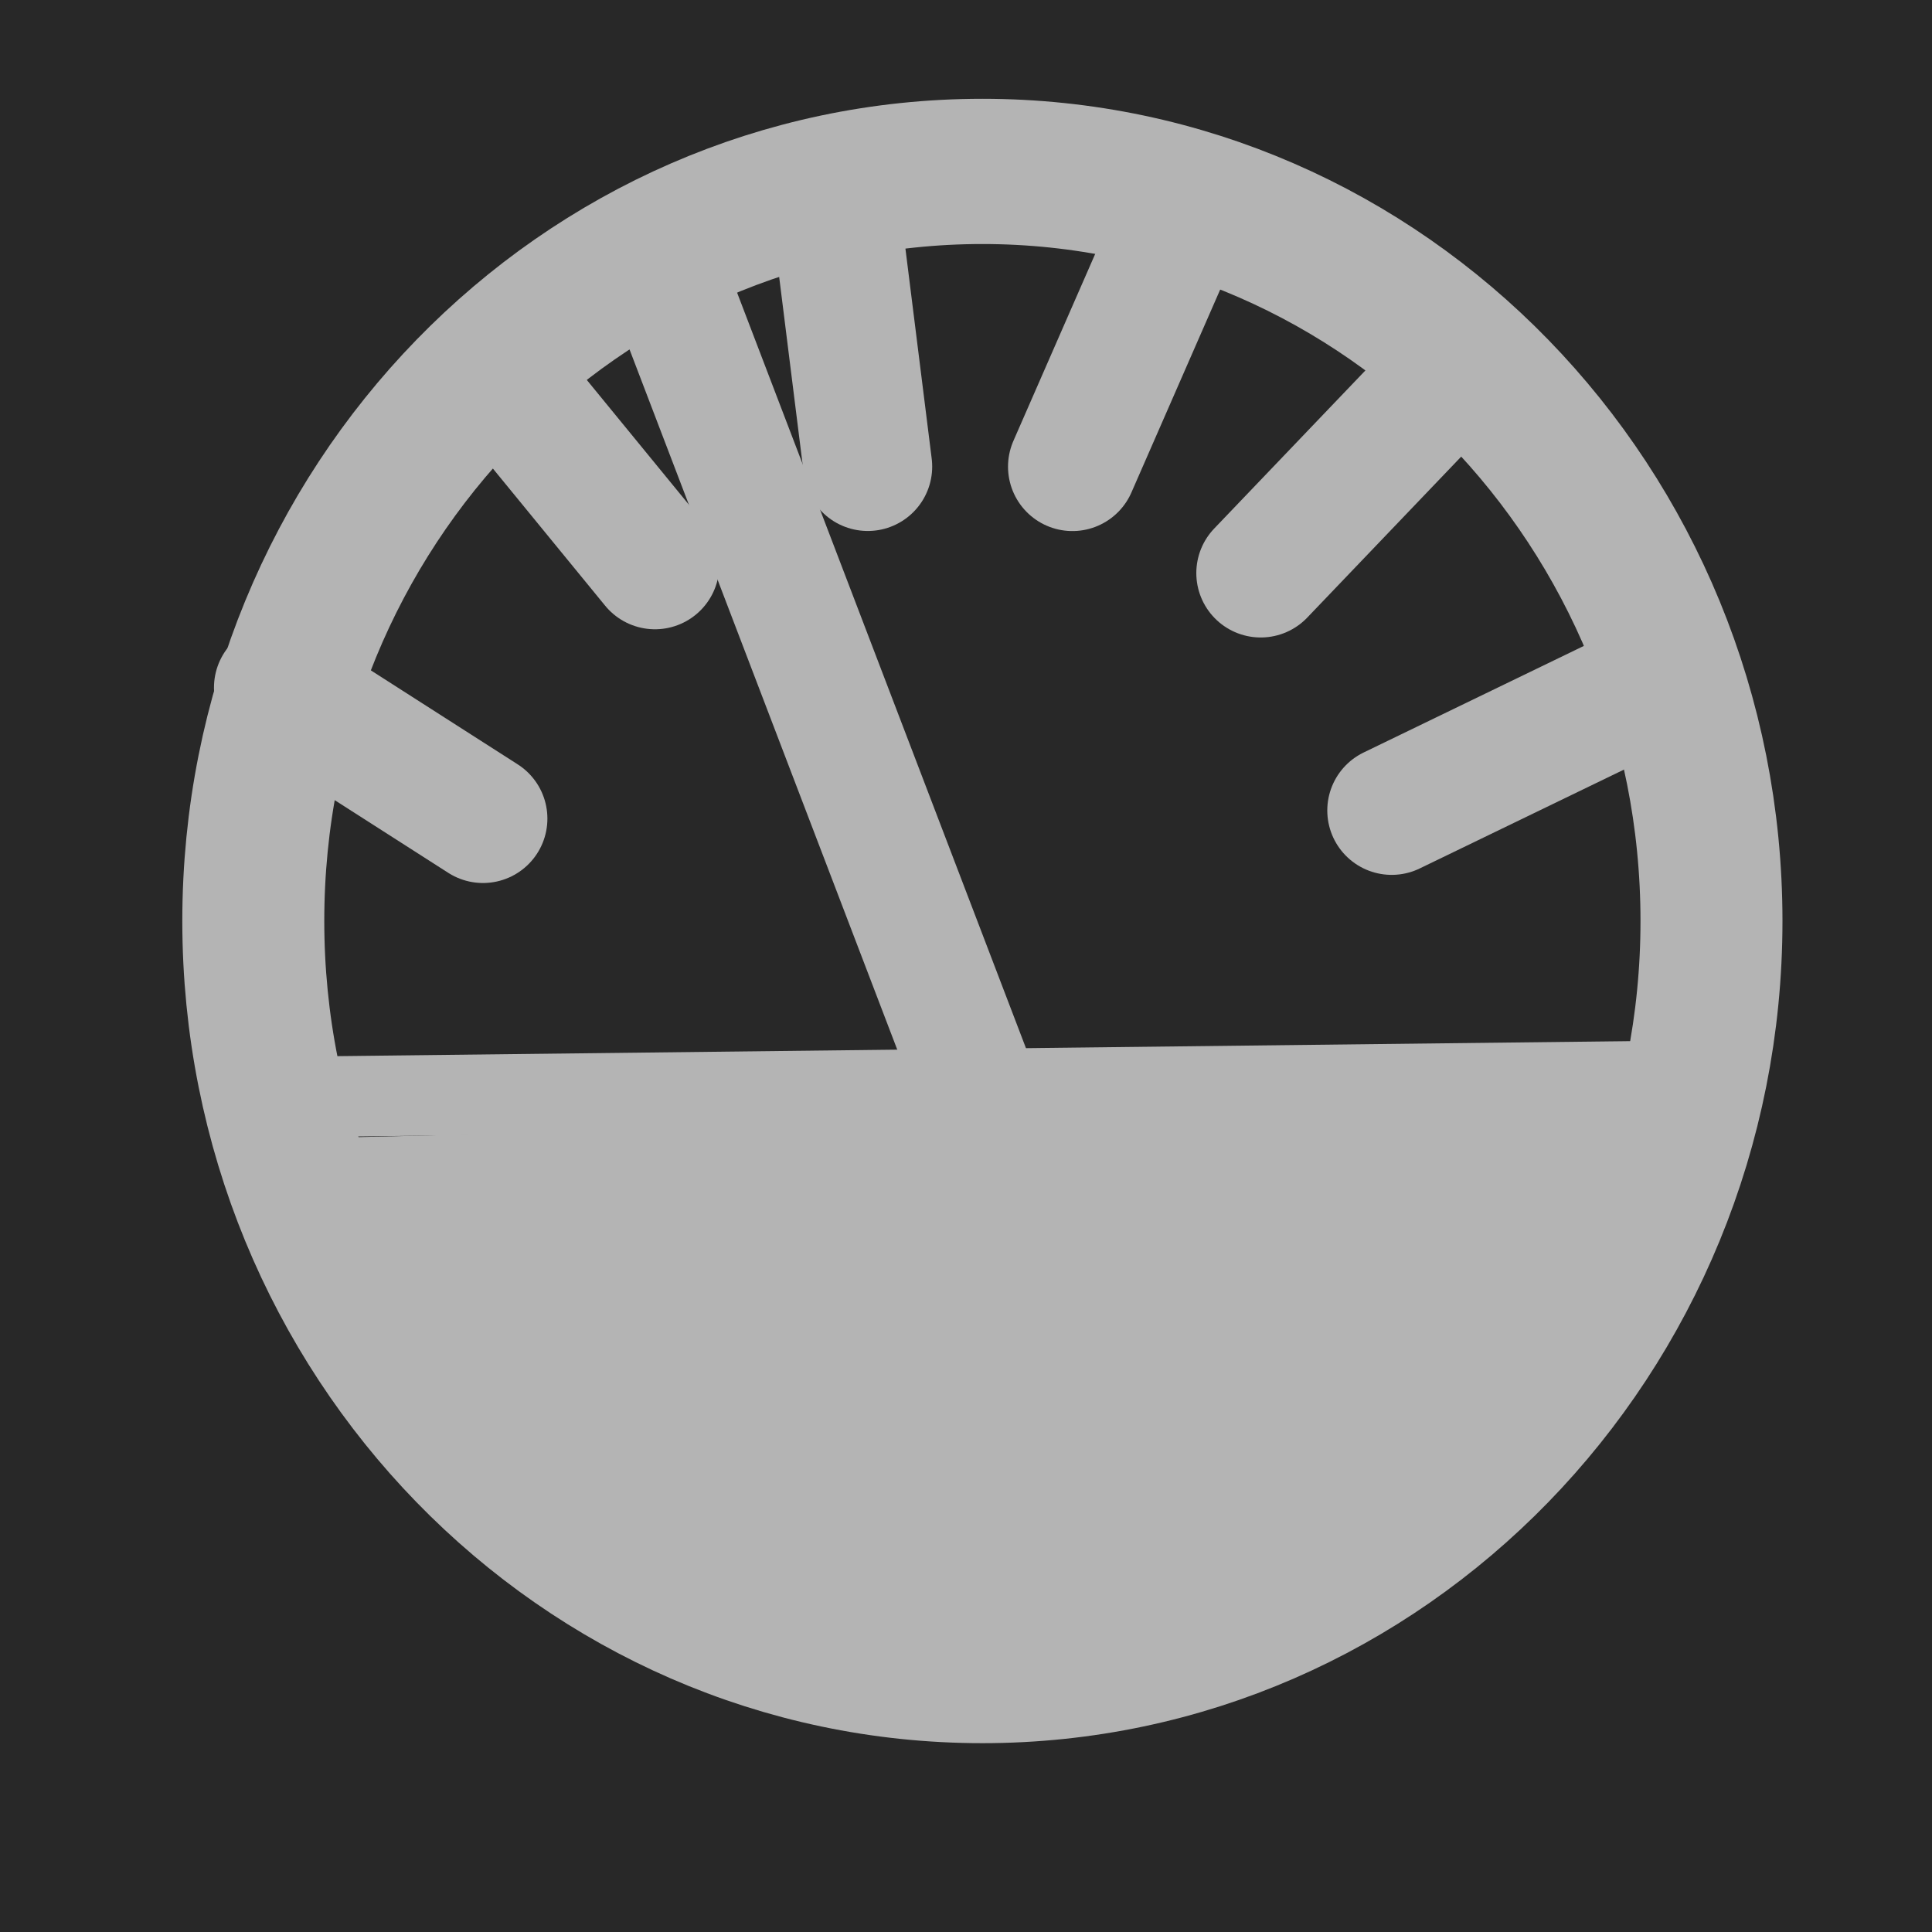
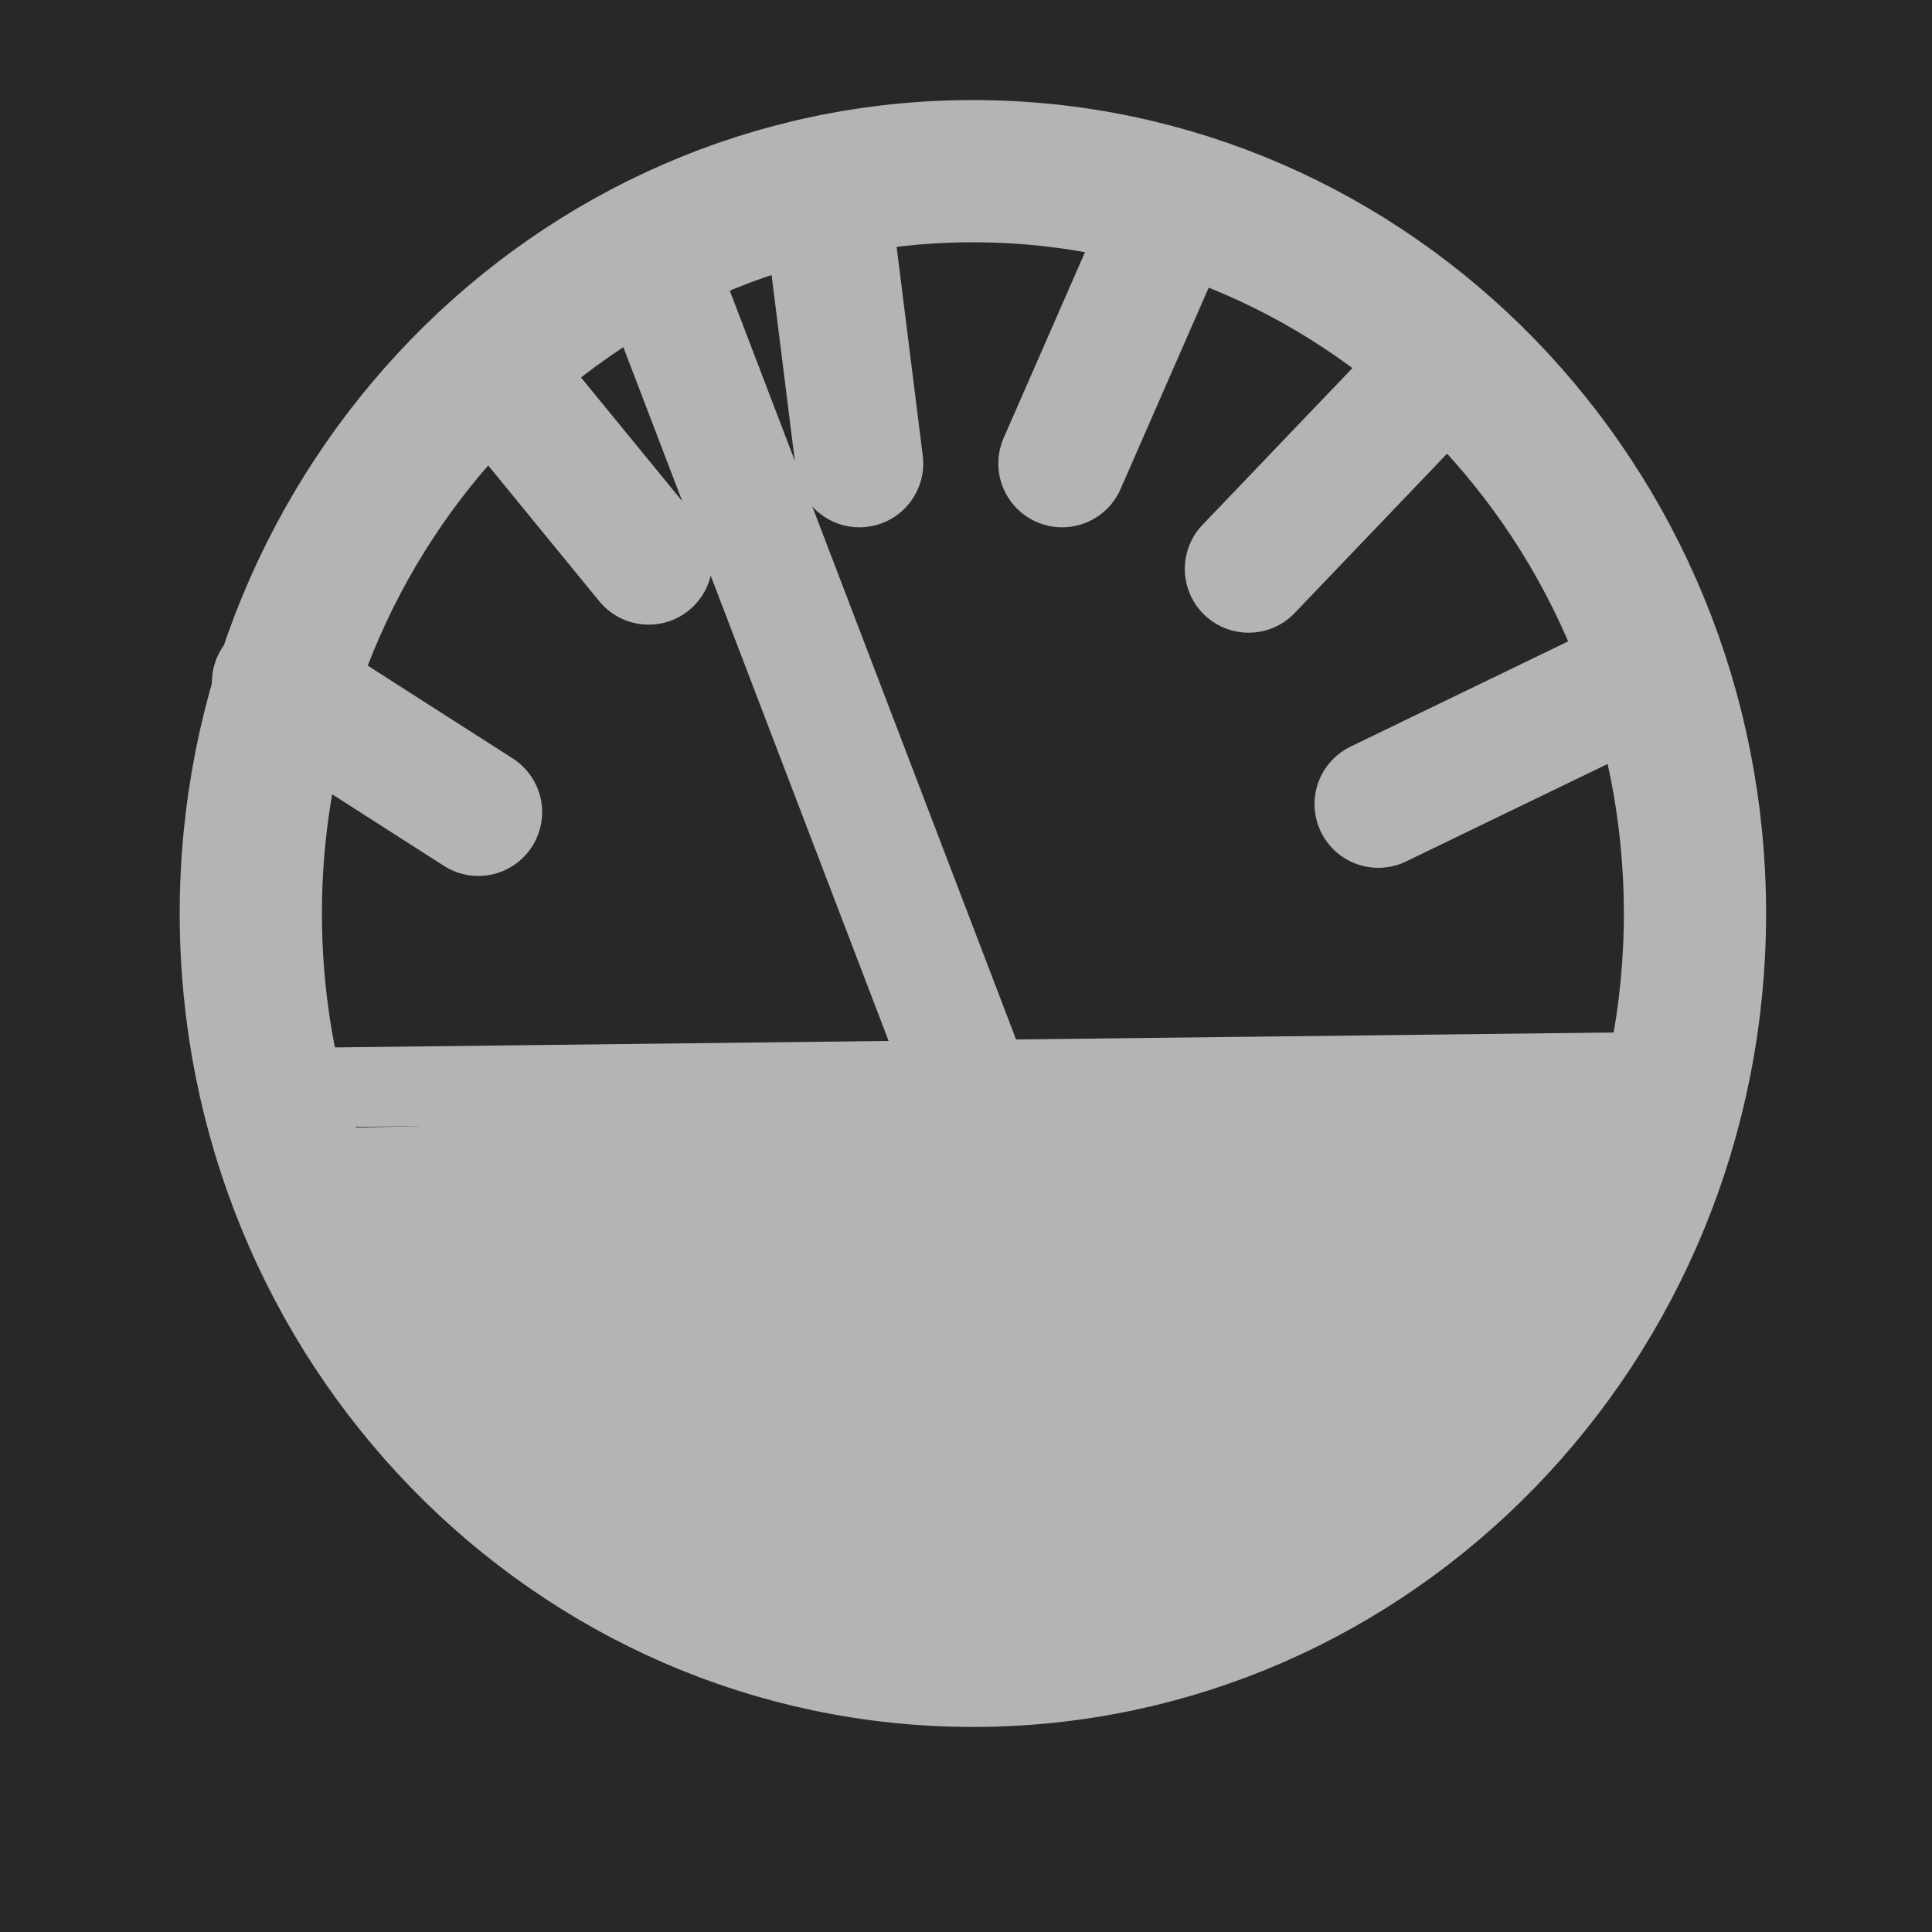
- <svg xmlns="http://www.w3.org/2000/svg" xmlns:ns1="http://www.openswatchbook.org/uri/2009/osb" width="24" height="24" viewBox="0 0 24 24" fill="none" stroke="currentColor" stroke-width="2" stroke-linecap="round" stroke-linejoin="round" id="svg2" version="1.1">
+ <svg xmlns="http://www.w3.org/2000/svg" width="24.233" height="24.233" viewBox="0 0 24.233 24.233" fill="none" stroke="currentColor" stroke-width="2" stroke-linecap="round" stroke-linejoin="round" id="svg2" version="1.1">
  <defs id="defs12">
-     <linearGradient id="linearGradient3754" ns1:paint="gradient">
+     <linearGradient id="linearGradient3754">
      <stop style="stop-color:#000000;stop-opacity:1;" offset="0" id="stop3756" />
      <stop style="stop-color:#000000;stop-opacity:0;" offset="1" id="stop3758" />
    </linearGradient>
  </defs>
-   <rect style="fill:#282828;fill-opacity:1;stroke:#898989;stroke-width:0;stroke-linejoin:miter;stroke-miterlimit:4;stroke-dasharray:none;stroke-opacity:1" id="rect4145" width="24.233" height="24.233" x="0" y="-0.018" />
-   <path style="opacity:1;fill:none;fill-opacity:0.929;stroke:#b4b4b4;stroke-width:2;stroke-linecap:round;stroke-miterlimit:4;stroke-opacity:1;stroke-dasharray:none" id="path3801" d="m 28.678,-3.305 a 10.271,10.322 0 1 1 -20.542,0 10.271,10.322 0 1 1 20.542,0 z" transform="matrix(0.881812,0,0,0.9020986,-4.027928,14.42219)" />
-   <path style="fill:none;stroke:#b4b4b4;stroke-width:1px;stroke-linecap:butt;stroke-linejoin:miter;stroke-opacity:1" d="m 3.559,13.627 17.492,-0.203" id="path3805" />
-   <path style="fill:none;stroke:#b4b4b4;stroke-width:1.6;stroke-linecap:round;stroke-linejoin:miter;stroke-opacity:1;stroke-miterlimit:4;stroke-dasharray:none" d="M 3.458,8.542 6,10.169" id="path3807" />
-   <path style="fill:none;stroke:#b4b4b4;stroke-width:1.6;stroke-linecap:round;stroke-linejoin:miter;stroke-opacity:1;stroke-miterlimit:4;stroke-dasharray:none" d="M 6.305,4.78 8.136,7.017" id="path3809" />
-   <path style="fill:none;stroke:#b4b4b4;stroke-width:1.6;stroke-linecap:round;stroke-linejoin:miter;stroke-opacity:1;stroke-miterlimit:4;stroke-dasharray:none" d="m 10.373,2.542 0.407,3.254" id="path3811" />
-   <path style="fill:none;stroke:#b4b4b4;stroke-width:1.6;stroke-linecap:round;stroke-linejoin:miter;stroke-opacity:1;stroke-miterlimit:4;stroke-dasharray:none" d="M 14.746,2.542 13.322,5.797" id="path3813" />
-   <path style="fill:none;stroke:#b4b4b4;stroke-width:1.6;stroke-linecap:round;stroke-linejoin:miter;stroke-opacity:1;stroke-miterlimit:4;stroke-dasharray:none" d="M 17.898,4.78 15.661,7.119" id="path3815" />
-   <path style="fill:none;stroke:#b4b4b4;stroke-width:1.6;stroke-linecap:round;stroke-linejoin:miter;stroke-opacity:1;stroke-miterlimit:4;stroke-dasharray:none" d="M 20.441,8.542 17.288,10.068" id="path3817" />
-   <path style="fill:none;stroke:#b4b4b4;stroke-width:1.5;stroke-linecap:butt;stroke-linejoin:miter;stroke-opacity:1;stroke-miterlimit:4;stroke-dasharray:none" d="M 12.407,14.237 8.441,3.864" id="path3819" />
-   <path style="fill:#b4b4b4;stroke:#b4b4b4;stroke-width:1px;stroke-linecap:butt;stroke-linejoin:miter;stroke-opacity:1;fill-opacity:1" d="m 3.661,14.644 2.746,4.169 5.39,1.932 4.576,-1.017 3.051,-2.644 1.424,-2.847 z" id="path3821" />
+   <rect style="fill:#282828;fill-opacity:1;stroke:#898989;stroke-width:0;stroke-linejoin:miter;stroke-miterlimit:4;stroke-dasharray:none;stroke-opacity:1" id="rect4145" width="24.233" height="24.233" x="5e-07" y="5e-07" />
+   <ellipse style="opacity:1;fill:none;fill-opacity:0.929;stroke:#b4b4b4;stroke-width:1.784;stroke-linecap:round;stroke-miterlimit:4;stroke-dasharray:none;stroke-opacity:1" id="path3801" cx="12.203" cy="11.458" rx="9.057" ry="9.311" />
+   <path style="fill:none;stroke:#b4b4b4;stroke-width:1px;stroke-linecap:butt;stroke-linejoin:miter;stroke-opacity:1" d="M 3.559,13.645 21.051,13.441" id="path3805" />
+   <path style="fill:none;stroke:#b4b4b4;stroke-width:1.6;stroke-linecap:round;stroke-linejoin:miter;stroke-miterlimit:4;stroke-dasharray:none;stroke-opacity:1" d="M 3.458,8.56 6,10.187" id="path3807" />
+   <path style="fill:none;stroke:#b4b4b4;stroke-width:1.6;stroke-linecap:round;stroke-linejoin:miter;stroke-miterlimit:4;stroke-dasharray:none;stroke-opacity:1" d="M 6.305,4.797 8.136,7.035" id="path3809" />
+   <path style="fill:none;stroke:#b4b4b4;stroke-width:1.6;stroke-linecap:round;stroke-linejoin:miter;stroke-miterlimit:4;stroke-dasharray:none;stroke-opacity:1" d="m 10.373,2.56 0.407,3.254" id="path3811" />
+   <path style="fill:none;stroke:#b4b4b4;stroke-width:1.6;stroke-linecap:round;stroke-linejoin:miter;stroke-miterlimit:4;stroke-dasharray:none;stroke-opacity:1" d="M 14.746,2.56 13.322,5.814" id="path3813" />
+   <path style="fill:none;stroke:#b4b4b4;stroke-width:1.6;stroke-linecap:round;stroke-linejoin:miter;stroke-miterlimit:4;stroke-dasharray:none;stroke-opacity:1" d="M 17.898,4.797 15.661,7.136" id="path3815" />
+   <path style="fill:none;stroke:#b4b4b4;stroke-width:1.6;stroke-linecap:round;stroke-linejoin:miter;stroke-miterlimit:4;stroke-dasharray:none;stroke-opacity:1" d="M 20.441,8.56 17.288,10.085" id="path3817" />
+   <path style="fill:none;stroke:#b4b4b4;stroke-width:1.5;stroke-linecap:butt;stroke-linejoin:miter;stroke-miterlimit:4;stroke-dasharray:none;stroke-opacity:1" d="M 12.407,14.255 8.441,3.882" id="path3819" />
+   <path style="fill:#b4b4b4;fill-opacity:1;stroke:#b4b4b4;stroke-width:1px;stroke-linecap:butt;stroke-linejoin:miter;stroke-opacity:1" d="m 3.661,14.662 2.746,4.169 5.39,1.932 4.576,-1.017 3.051,-2.644 1.424,-2.847 z" id="path3821" />
</svg>
